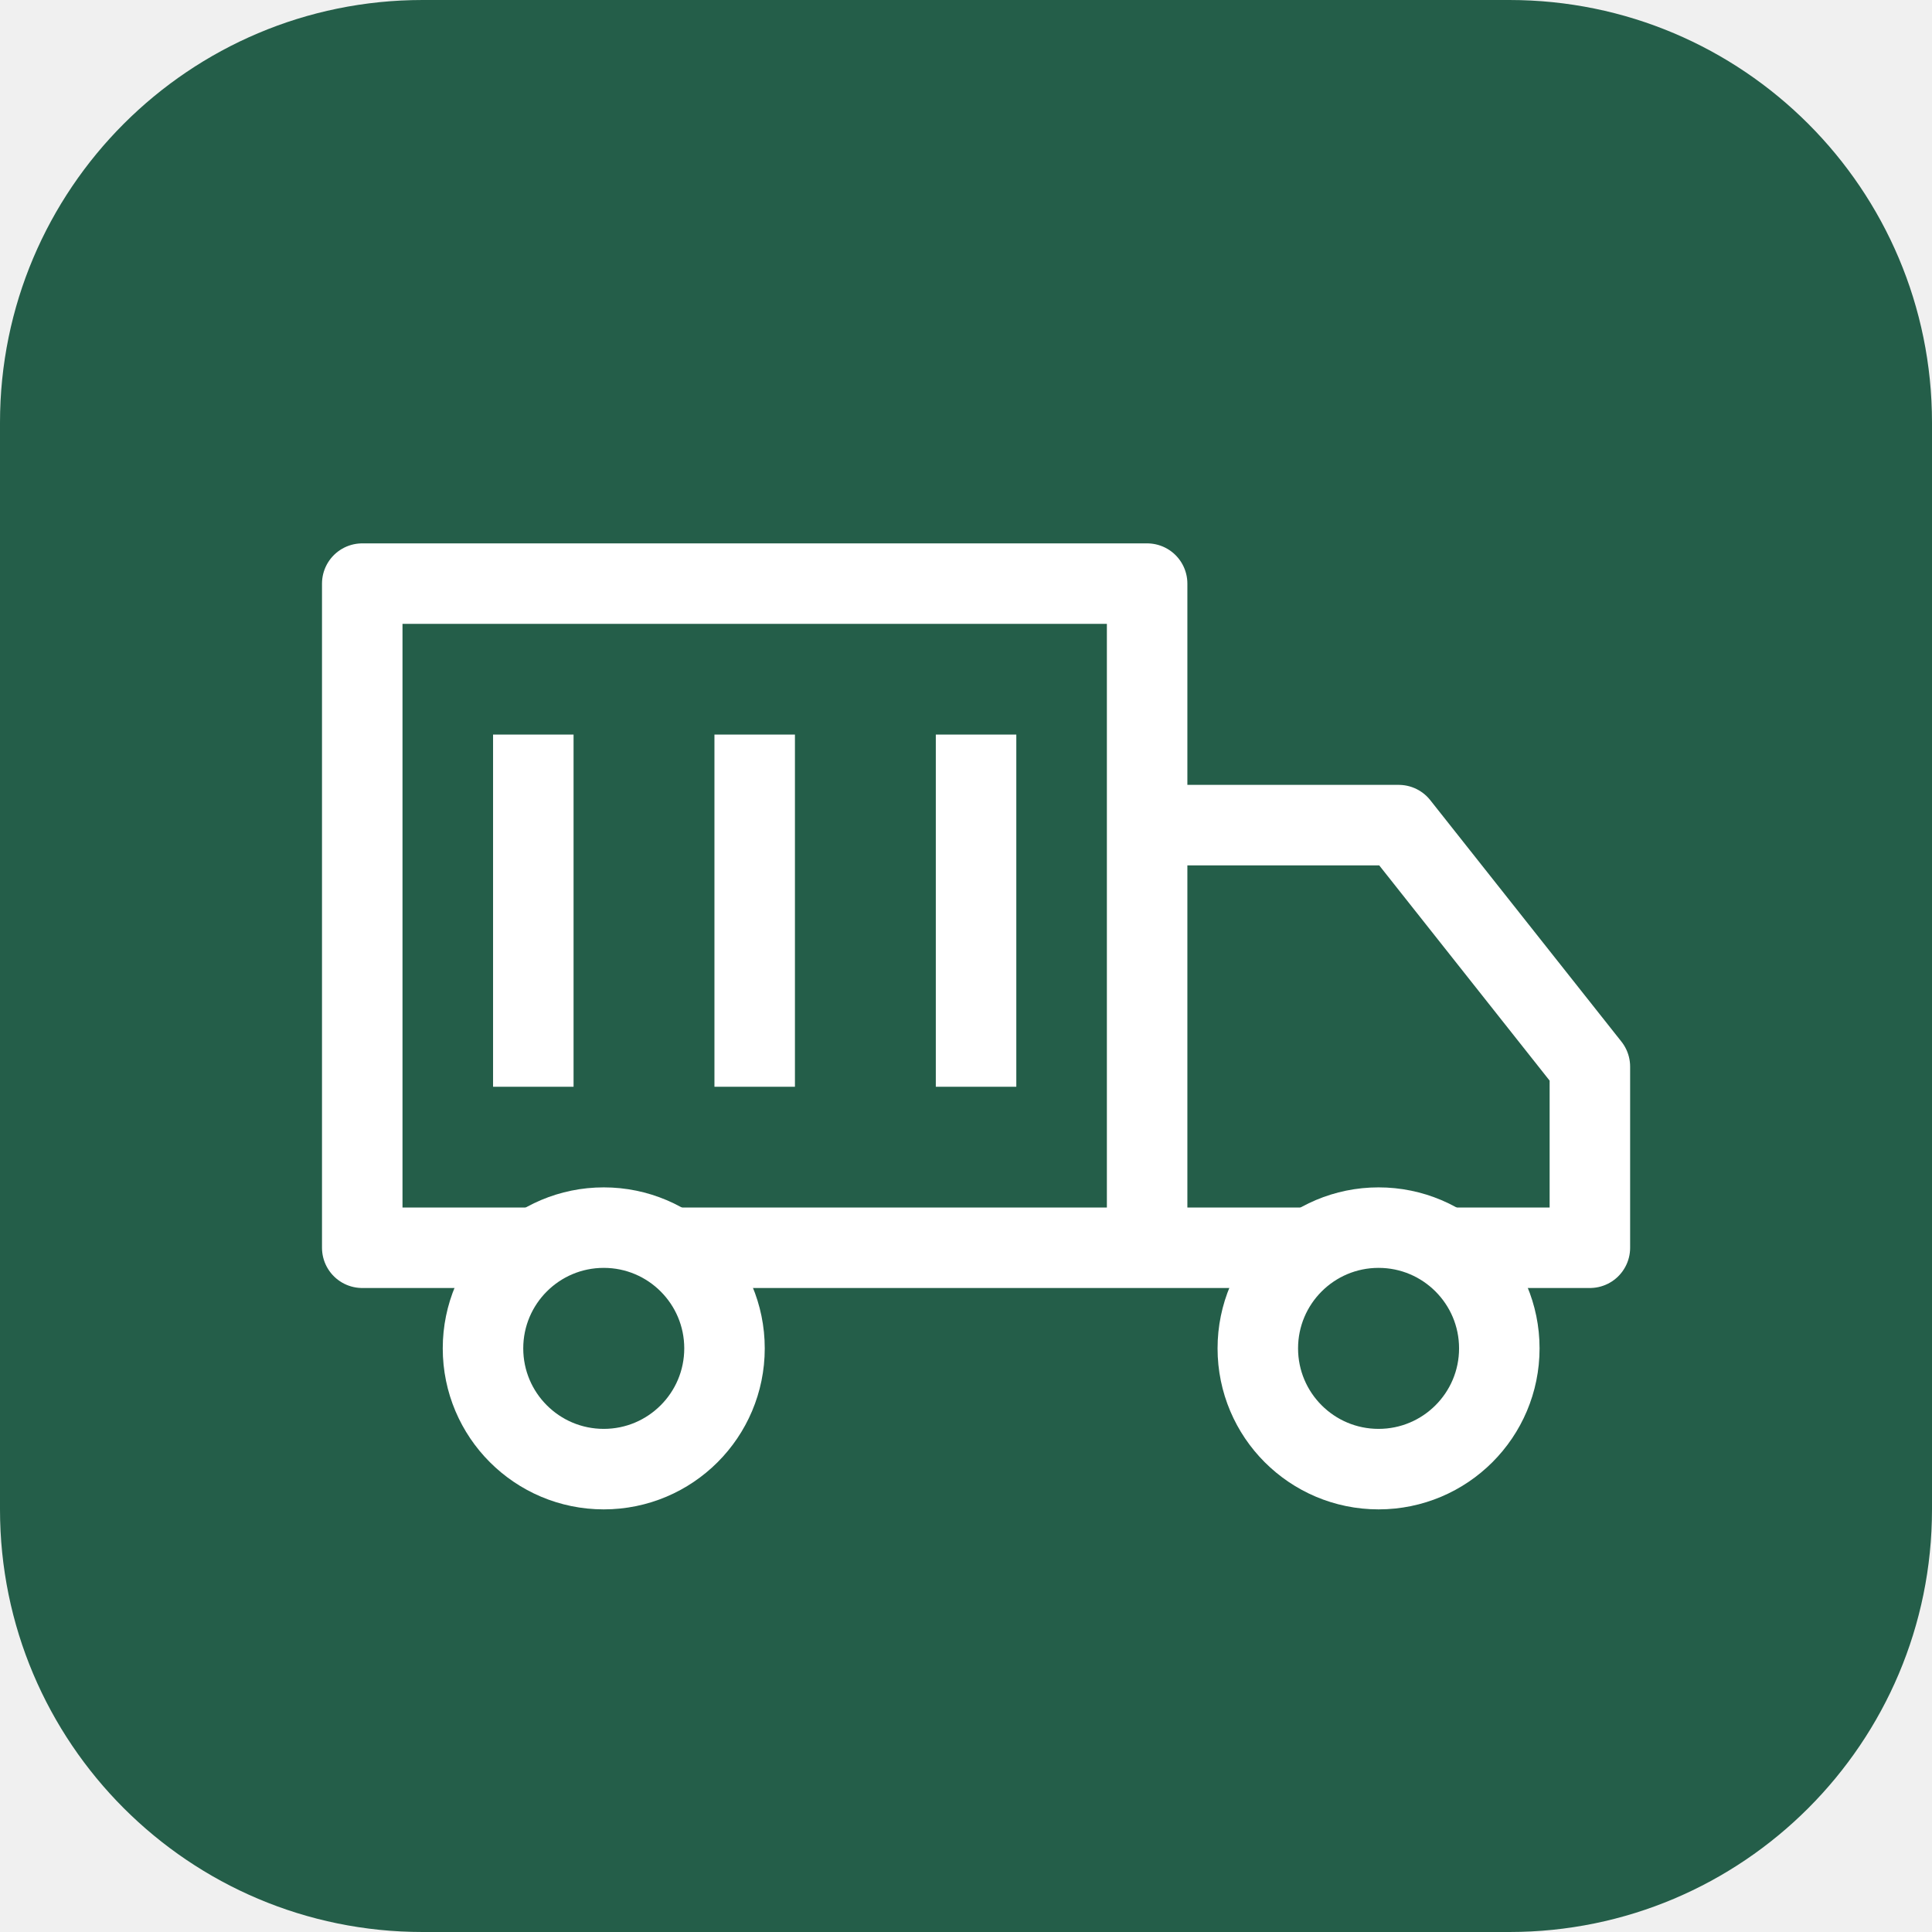
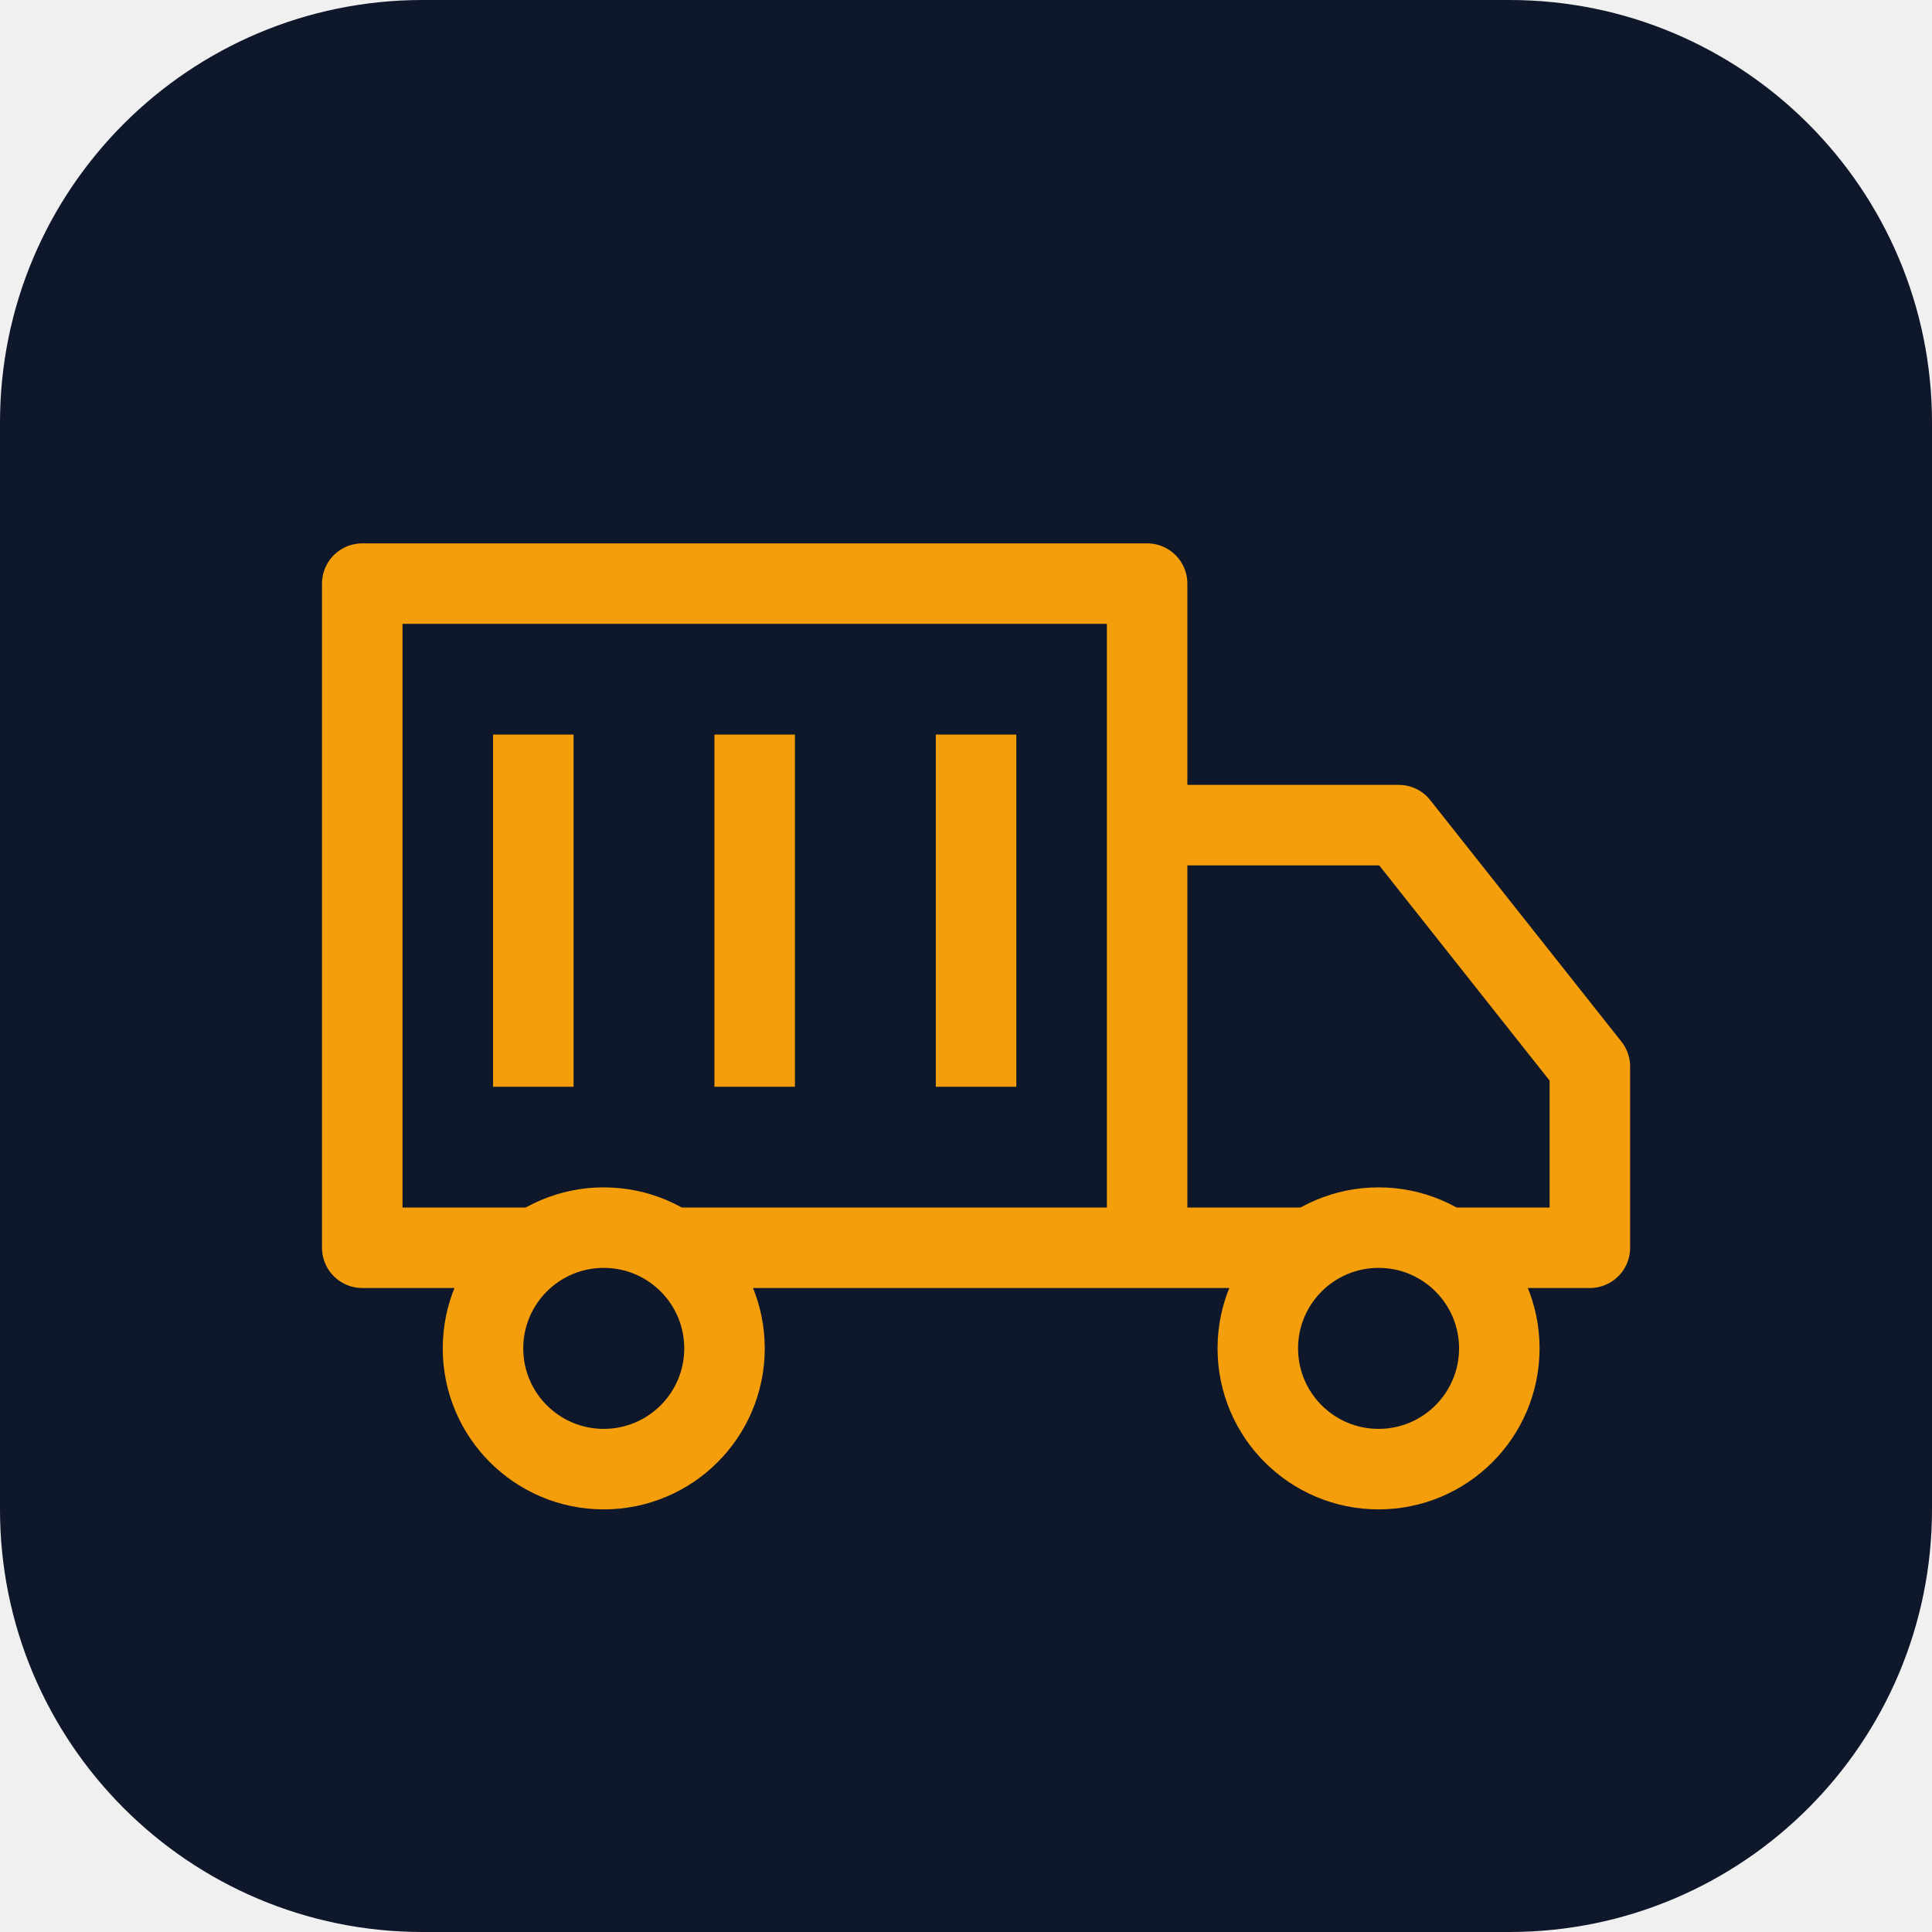
<svg xmlns="http://www.w3.org/2000/svg" viewBox="0 0 192 192">
-   <rect width="192" height="192" rx="42" fill="#245e49" />
-   <g fill="none" stroke="#fff" stroke-width="8" stroke-linejoin="round">
+   <rect width="192" height="192" rx="42" fill="#0f172a" />
+   <g fill="none" stroke="#f59e0b" stroke-width="8" stroke-linejoin="round">
    <path d="M36 58h78v66H36zM114 82h25l19 24v18h-44M53 73v35m22-35v35m22-35v35" />
-     <circle cx="60" cy="134" r="12" fill="#245e49" />
-     <circle cx="137" cy="134" r="12" fill="#245e49" />
+     <circle cx="60" cy="134" r="12" fill="#0f172a" />
+     <circle cx="137" cy="134" r="12" fill="#0f172a" />
  </g>
</svg>
